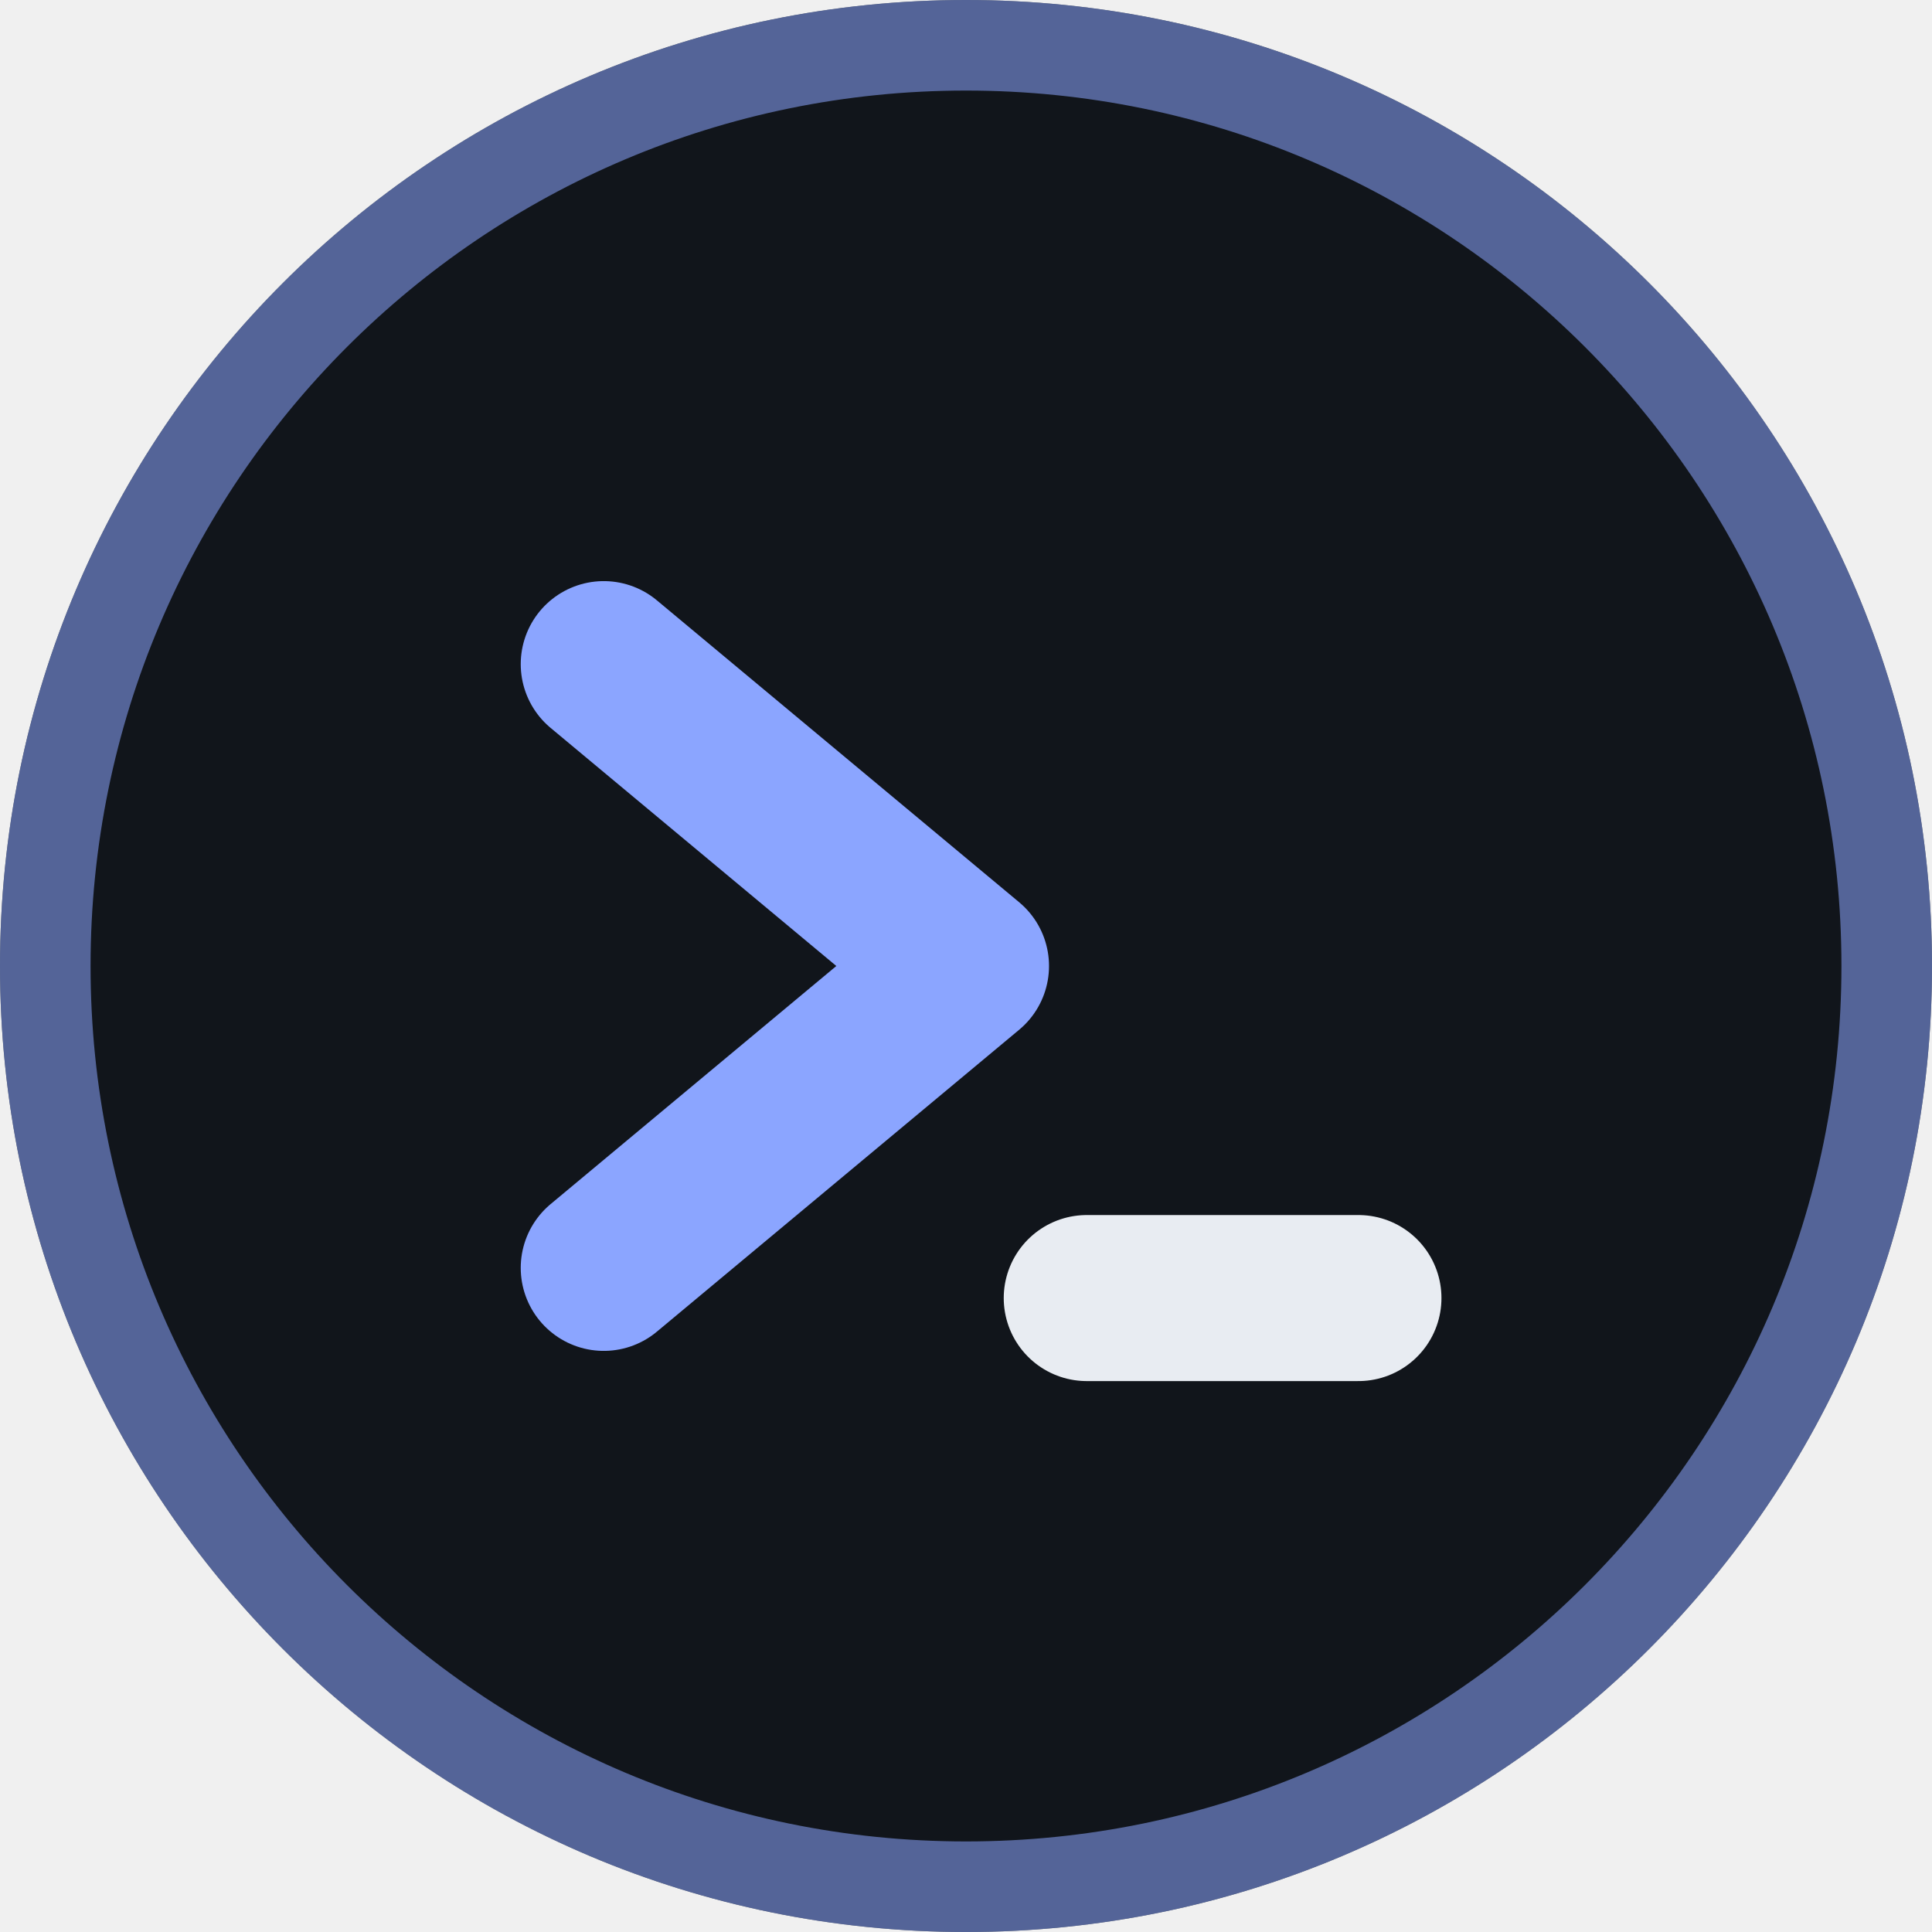
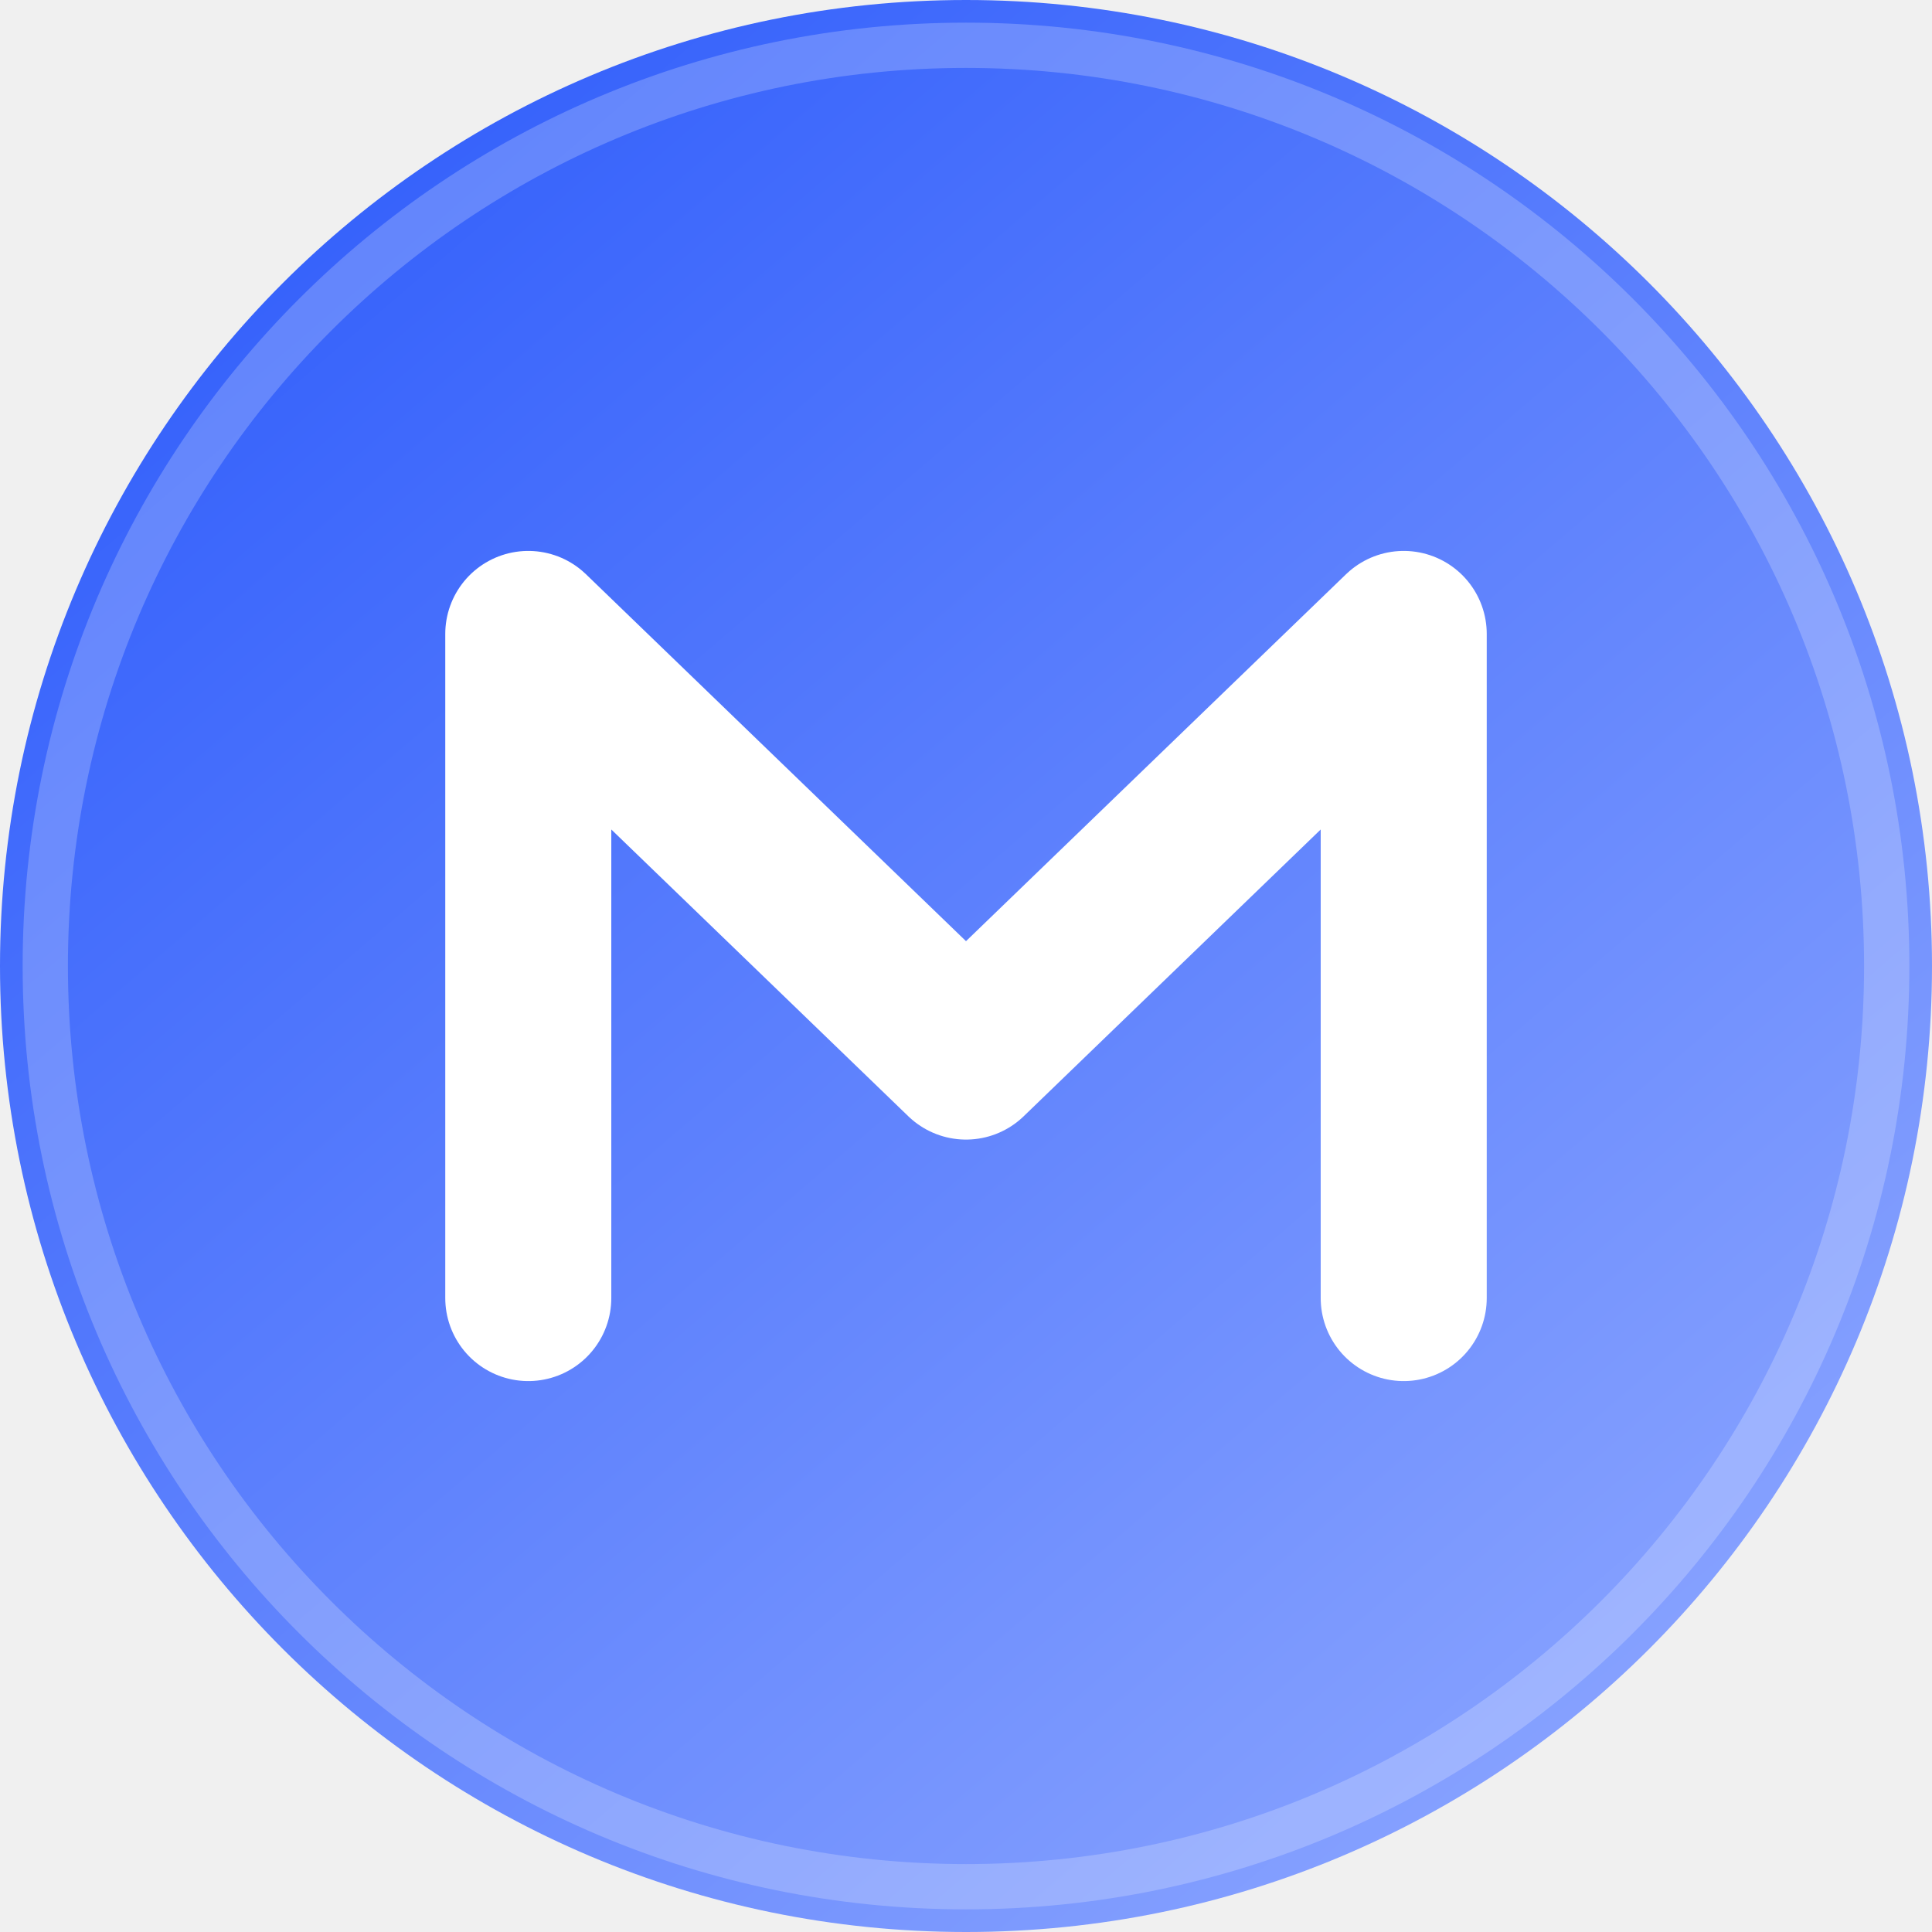
<svg xmlns="http://www.w3.org/2000/svg" viewBox="0 0 64 64">
-   <circle cx="32" cy="32" r="32" fill="#11151b" />
-   <circle cx="32" cy="32" r="30.5" fill="none" stroke="#8ba5ff" stroke-opacity=".55" stroke-width="3" />
-   <polyline points="20,22 32,32 20,42" fill="none" stroke="#8ba5ff" stroke-width="5.5" stroke-linecap="round" stroke-linejoin="round" />
-   <line x1="36" y1="43" x2="45" y2="43" stroke="#e8ecf2" stroke-width="5.5" stroke-linecap="round" />
+   <defs>
+     <linearGradient id="blue" x1="8" y1="4" x2="56" y2="60" gradientUnits="userSpaceOnUse">
+       <stop stop-color="#315efb" />
+       <stop offset="1" stop-color="#8ba5ff" />
+     </linearGradient>
+   </defs>
+   <circle cx="32" cy="32" r="32" fill="url(#blue)" />
+   <circle cx="32" cy="32" r="30.5" fill="none" stroke="#fff" stroke-opacity=".22" stroke-width="1.5" />
+   <path d="M17.5 43V21l14.5 14L46.5 21v22" fill="none" stroke="#fff" stroke-width="5.5" stroke-linecap="round" stroke-linejoin="round" />
</svg>
